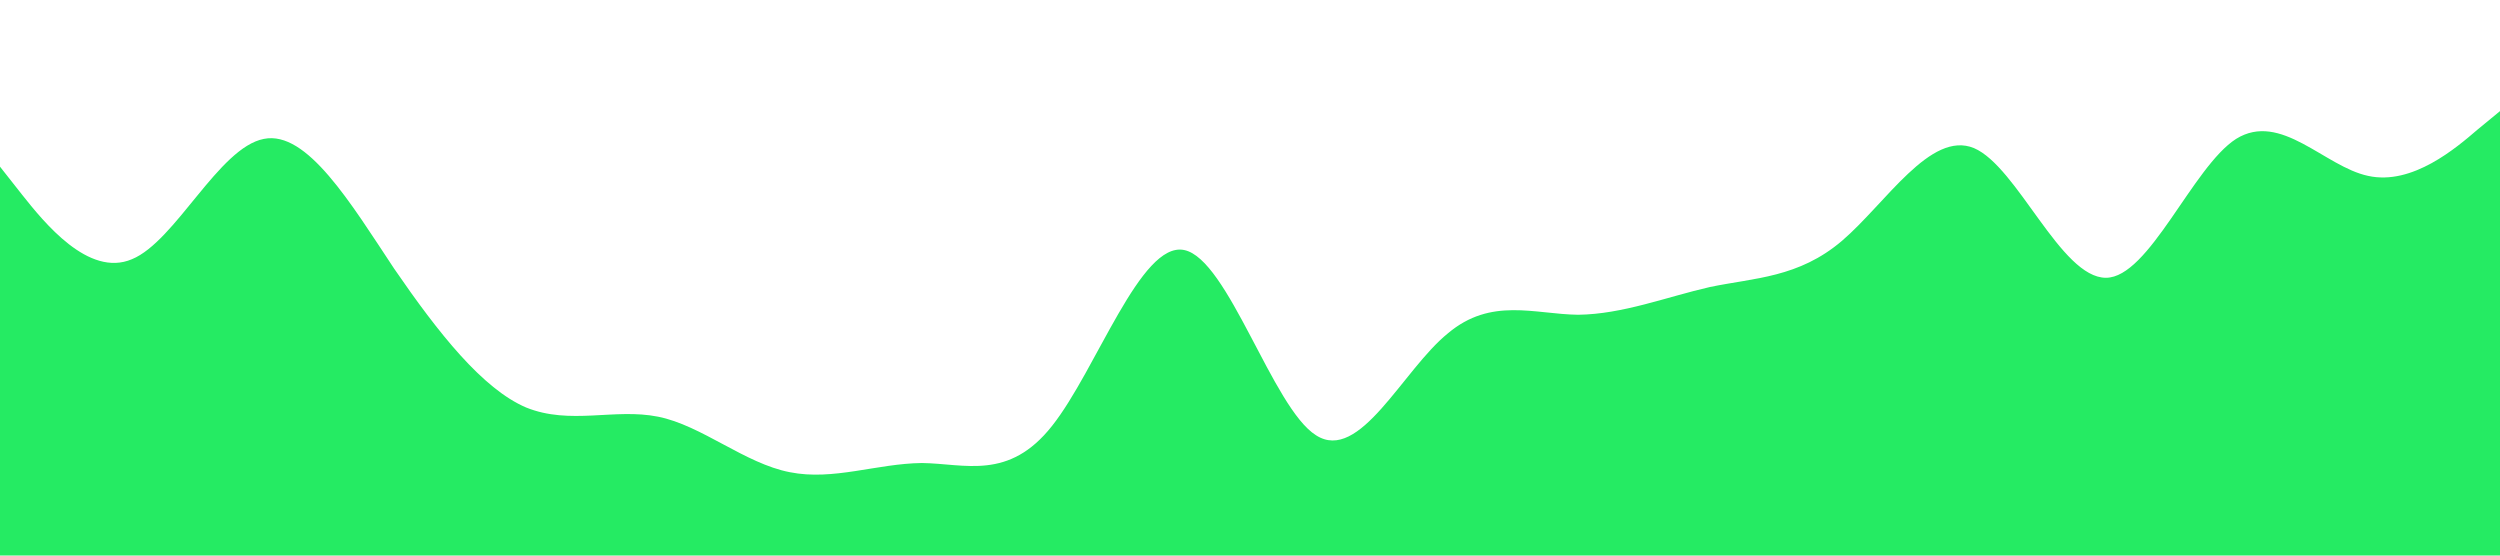
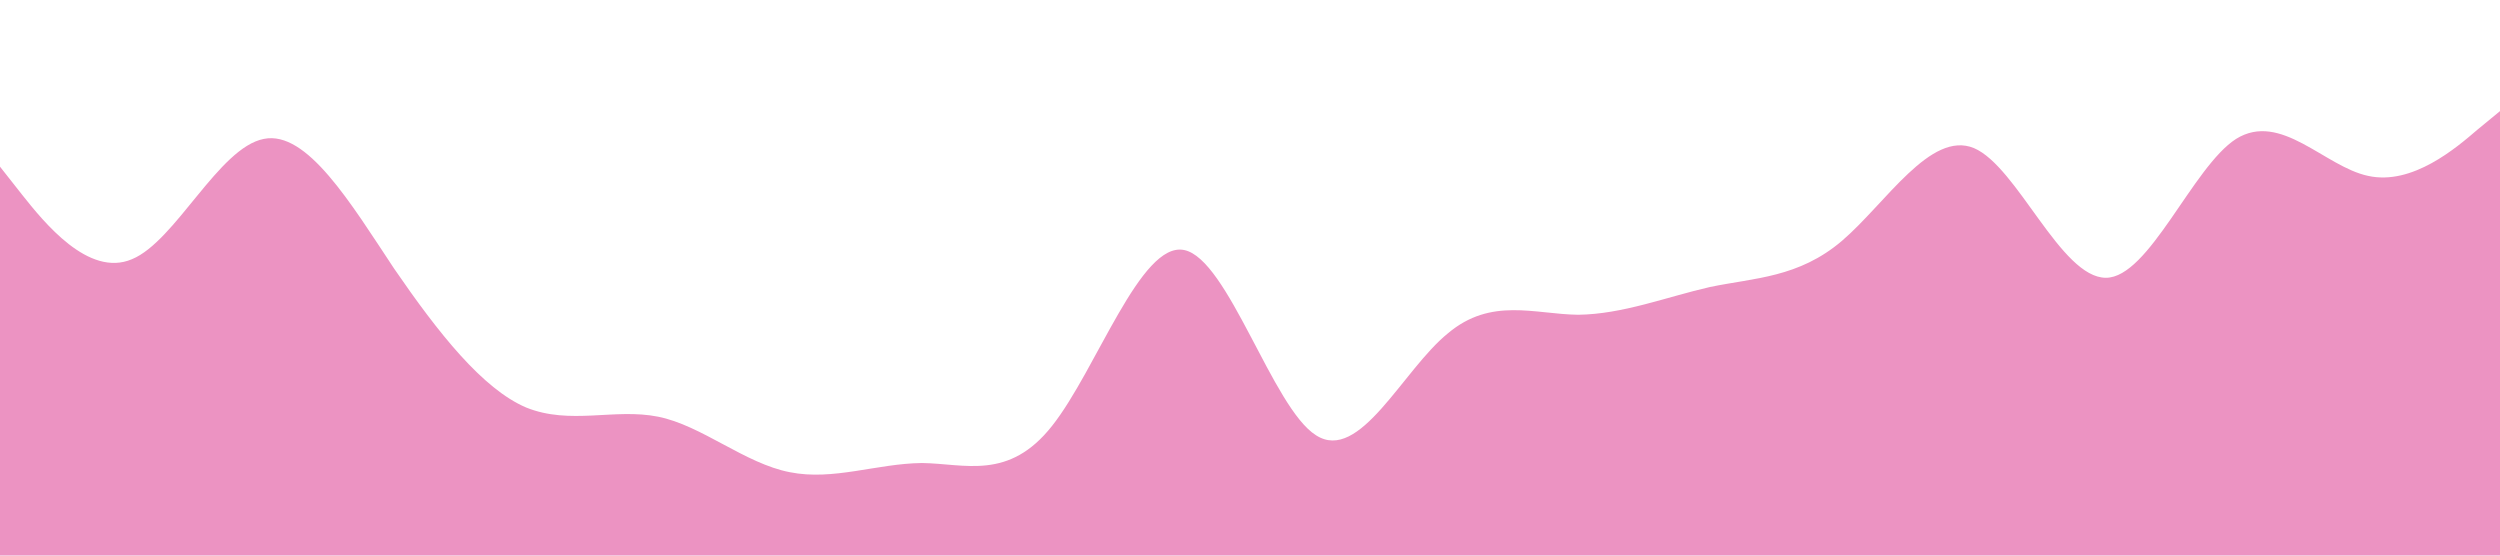
<svg xmlns="http://www.w3.org/2000/svg" viewBox="0 0 1440 320">
-   <path fill="#25eb63" fill-opacity="1" d="M0,96L12.6,112C25.3,128,51,160,76,149.3C101.1,139,126,85,152,80C176.8,75,202,117,227,154.7C252.6,192,278,224,303,234.7C328.4,245,354,235,379,240C404.2,245,429,267,455,272C480,277,505,267,531,266.7C555.8,267,581,277,606,245.3C631.6,213,657,139,682,144C707.4,149,733,235,758,250.7C783.2,267,808,213,834,192C858.9,171,884,181,909,181.3C934.7,181,960,171,985,165.3C1010.5,160,1036,160,1061,138.7C1086.3,117,1112,75,1137,85.3C1162.1,96,1187,160,1213,160C1237.9,160,1263,96,1288,80C1313.7,64,1339,96,1364,101.3C1389.5,107,1415,85,1427,74.7L1440,64L1440,320L1427.4,320C1414.7,320,1389,320,1364,320C1338.9,320,1314,320,1288,320C1263.2,320,1238,320,1213,320C1187.4,320,1162,320,1137,320C1111.6,320,1086,320,1061,320C1035.8,320,1011,320,985,320C960,320,935,320,909,320C884.2,320,859,320,834,320C808.4,320,783,320,758,320C732.6,320,707,320,682,320C656.8,320,632,320,606,320C581.1,320,556,320,531,320C505.3,320,480,320,455,320C429.5,320,404,320,379,320C353.7,320,328,320,303,320C277.9,320,253,320,227,320C202.1,320,177,320,152,320C126.3,320,101,320,76,320C50.5,320,25,320,13,320L0,320Z" />
+   <path fill="#ec93c2" fill-opacity="1" d="M0,96L12.6,112C25.3,128,51,160,76,149.3C101.1,139,126,85,152,80C176.8,75,202,117,227,154.7C252.6,192,278,224,303,234.7C328.4,245,354,235,379,240C404.2,245,429,267,455,272C480,277,505,267,531,266.7C555.8,267,581,277,606,245.3C631.6,213,657,139,682,144C707.4,149,733,235,758,250.7C783.2,267,808,213,834,192C858.9,171,884,181,909,181.3C934.7,181,960,171,985,165.3C1010.5,160,1036,160,1061,138.7C1086.3,117,1112,75,1137,85.3C1162.1,96,1187,160,1213,160C1237.9,160,1263,96,1288,80C1313.7,64,1339,96,1364,101.3C1389.5,107,1415,85,1427,74.7L1440,64L1440,320L1427.4,320C1414.7,320,1389,320,1364,320C1338.9,320,1314,320,1288,320C1263.2,320,1238,320,1213,320C1187.4,320,1162,320,1137,320C1111.6,320,1086,320,1061,320C1035.8,320,1011,320,985,320C960,320,935,320,909,320C884.2,320,859,320,834,320C808.4,320,783,320,758,320C732.6,320,707,320,682,320C656.8,320,632,320,606,320C581.1,320,556,320,531,320C505.3,320,480,320,455,320C429.5,320,404,320,379,320C353.7,320,328,320,303,320C277.9,320,253,320,227,320C202.1,320,177,320,152,320C126.3,320,101,320,76,320C50.5,320,25,320,13,320L0,320Z" />
</svg>
